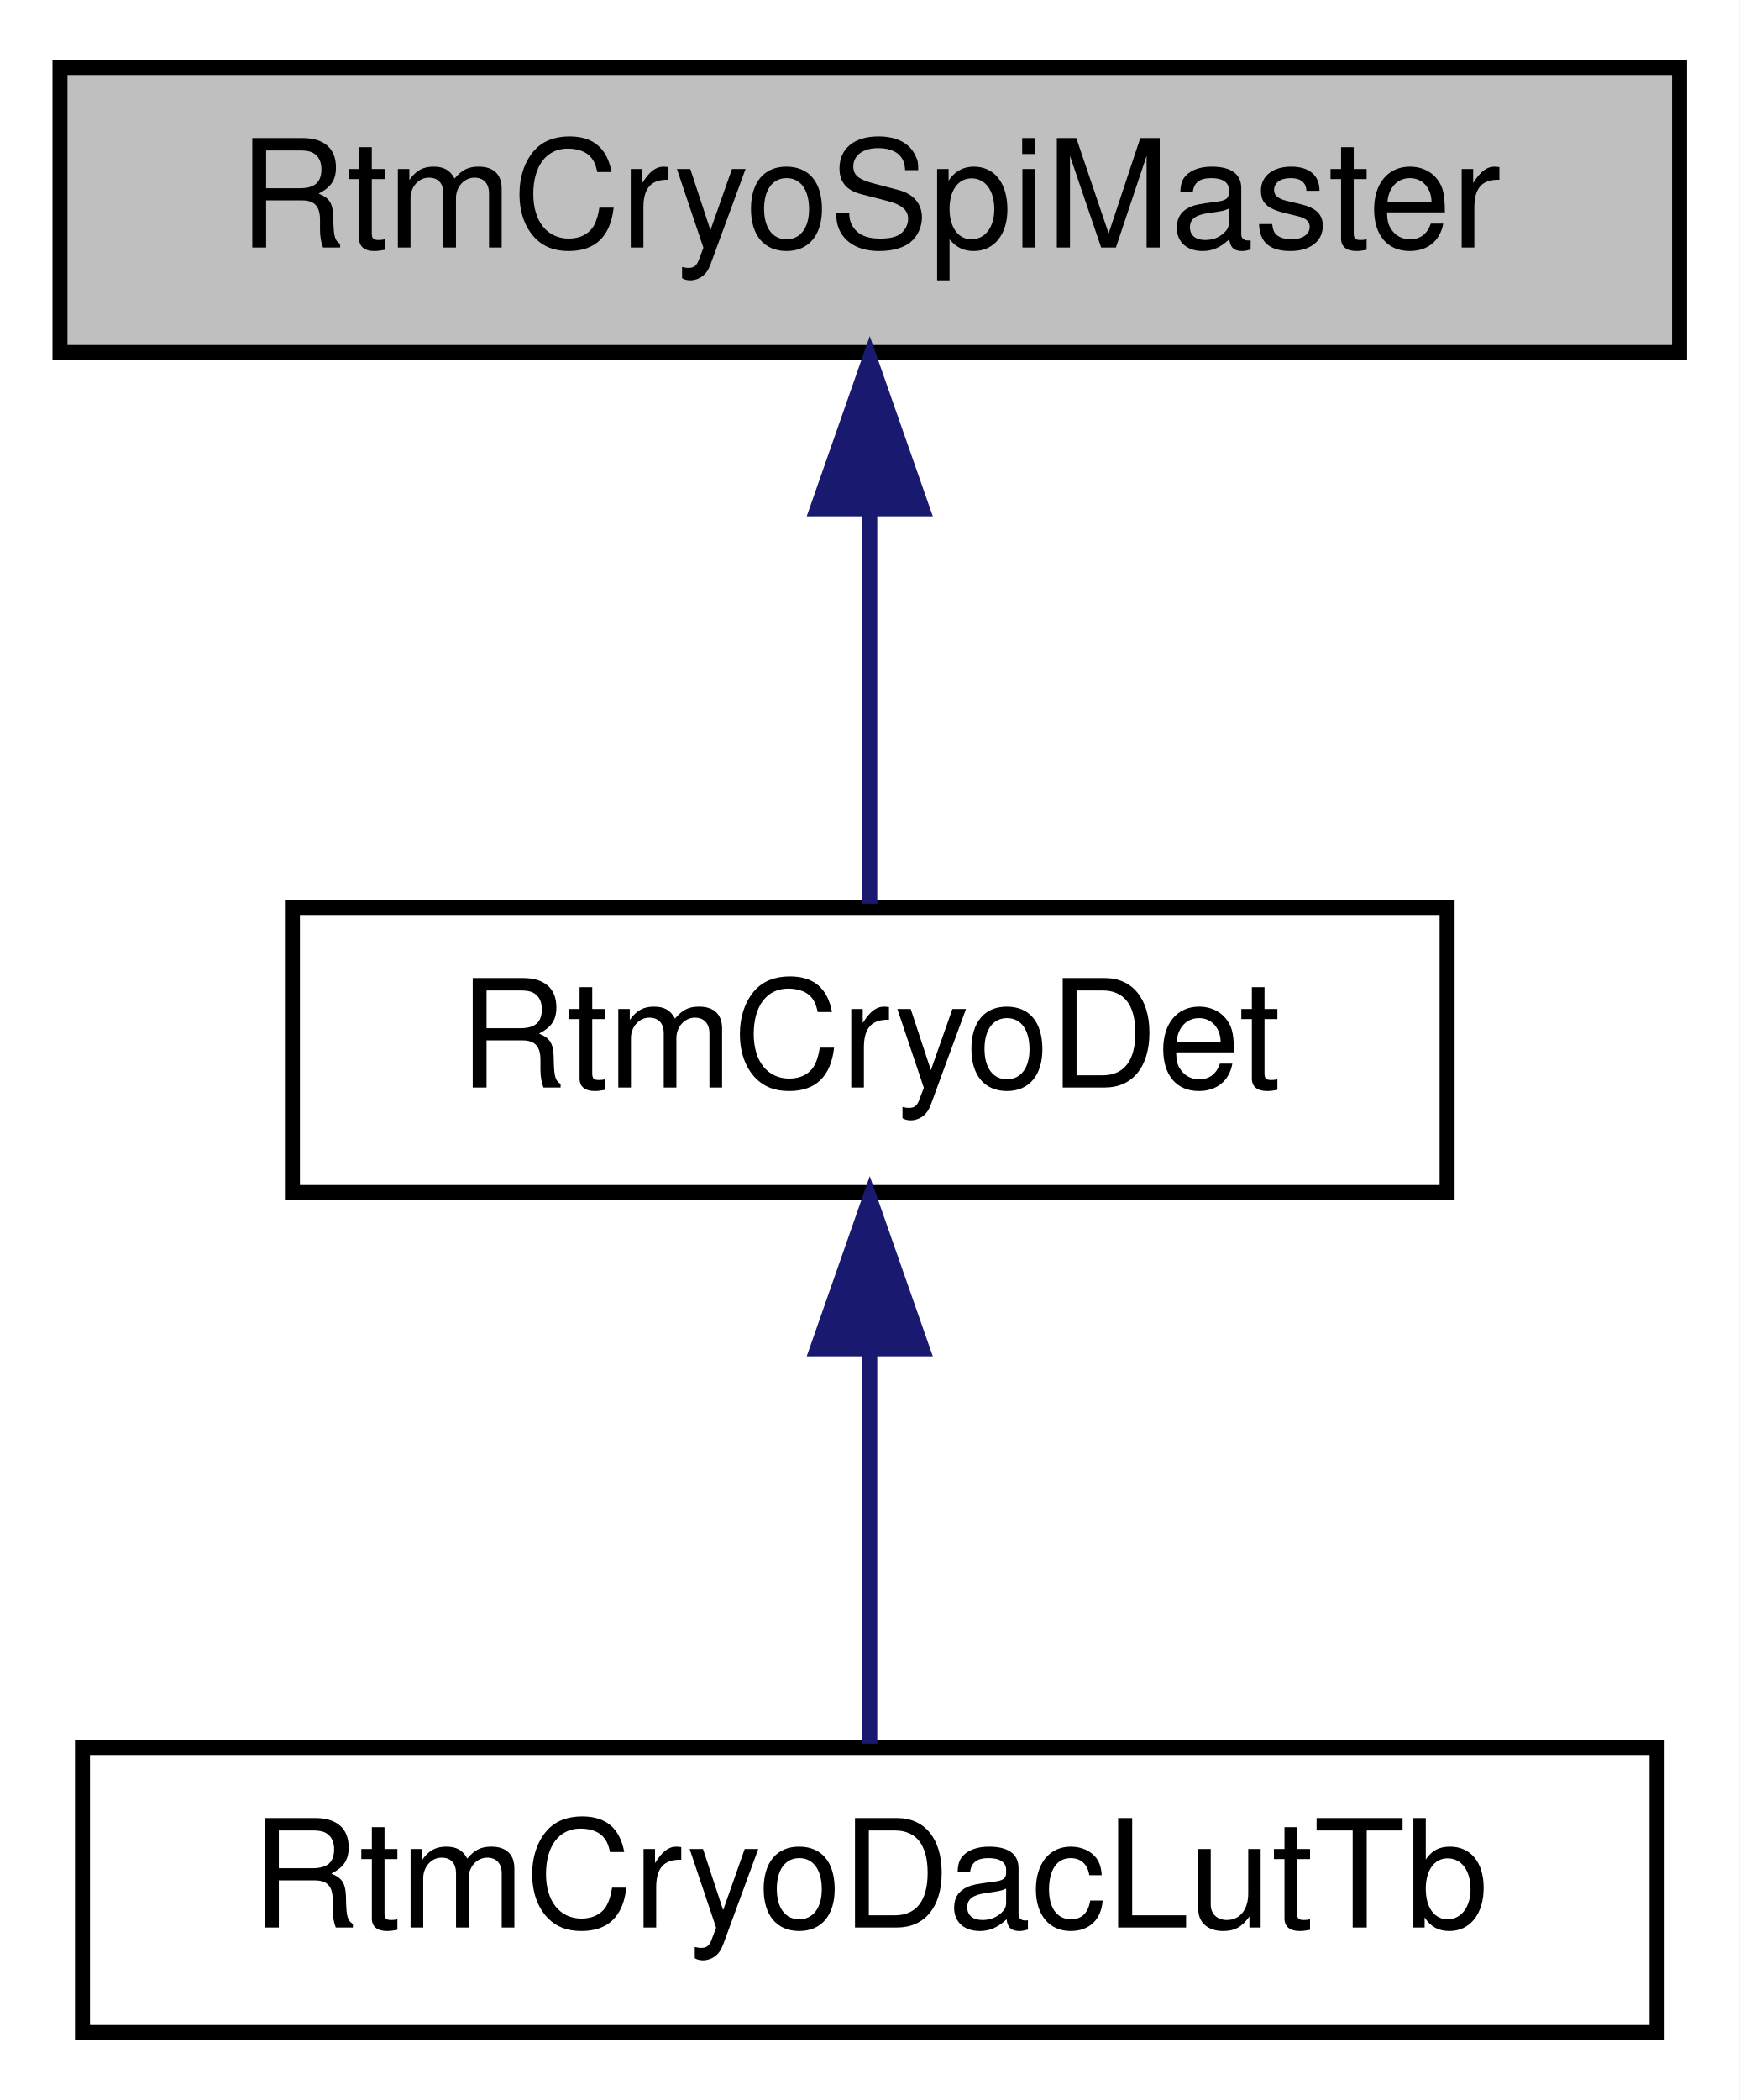
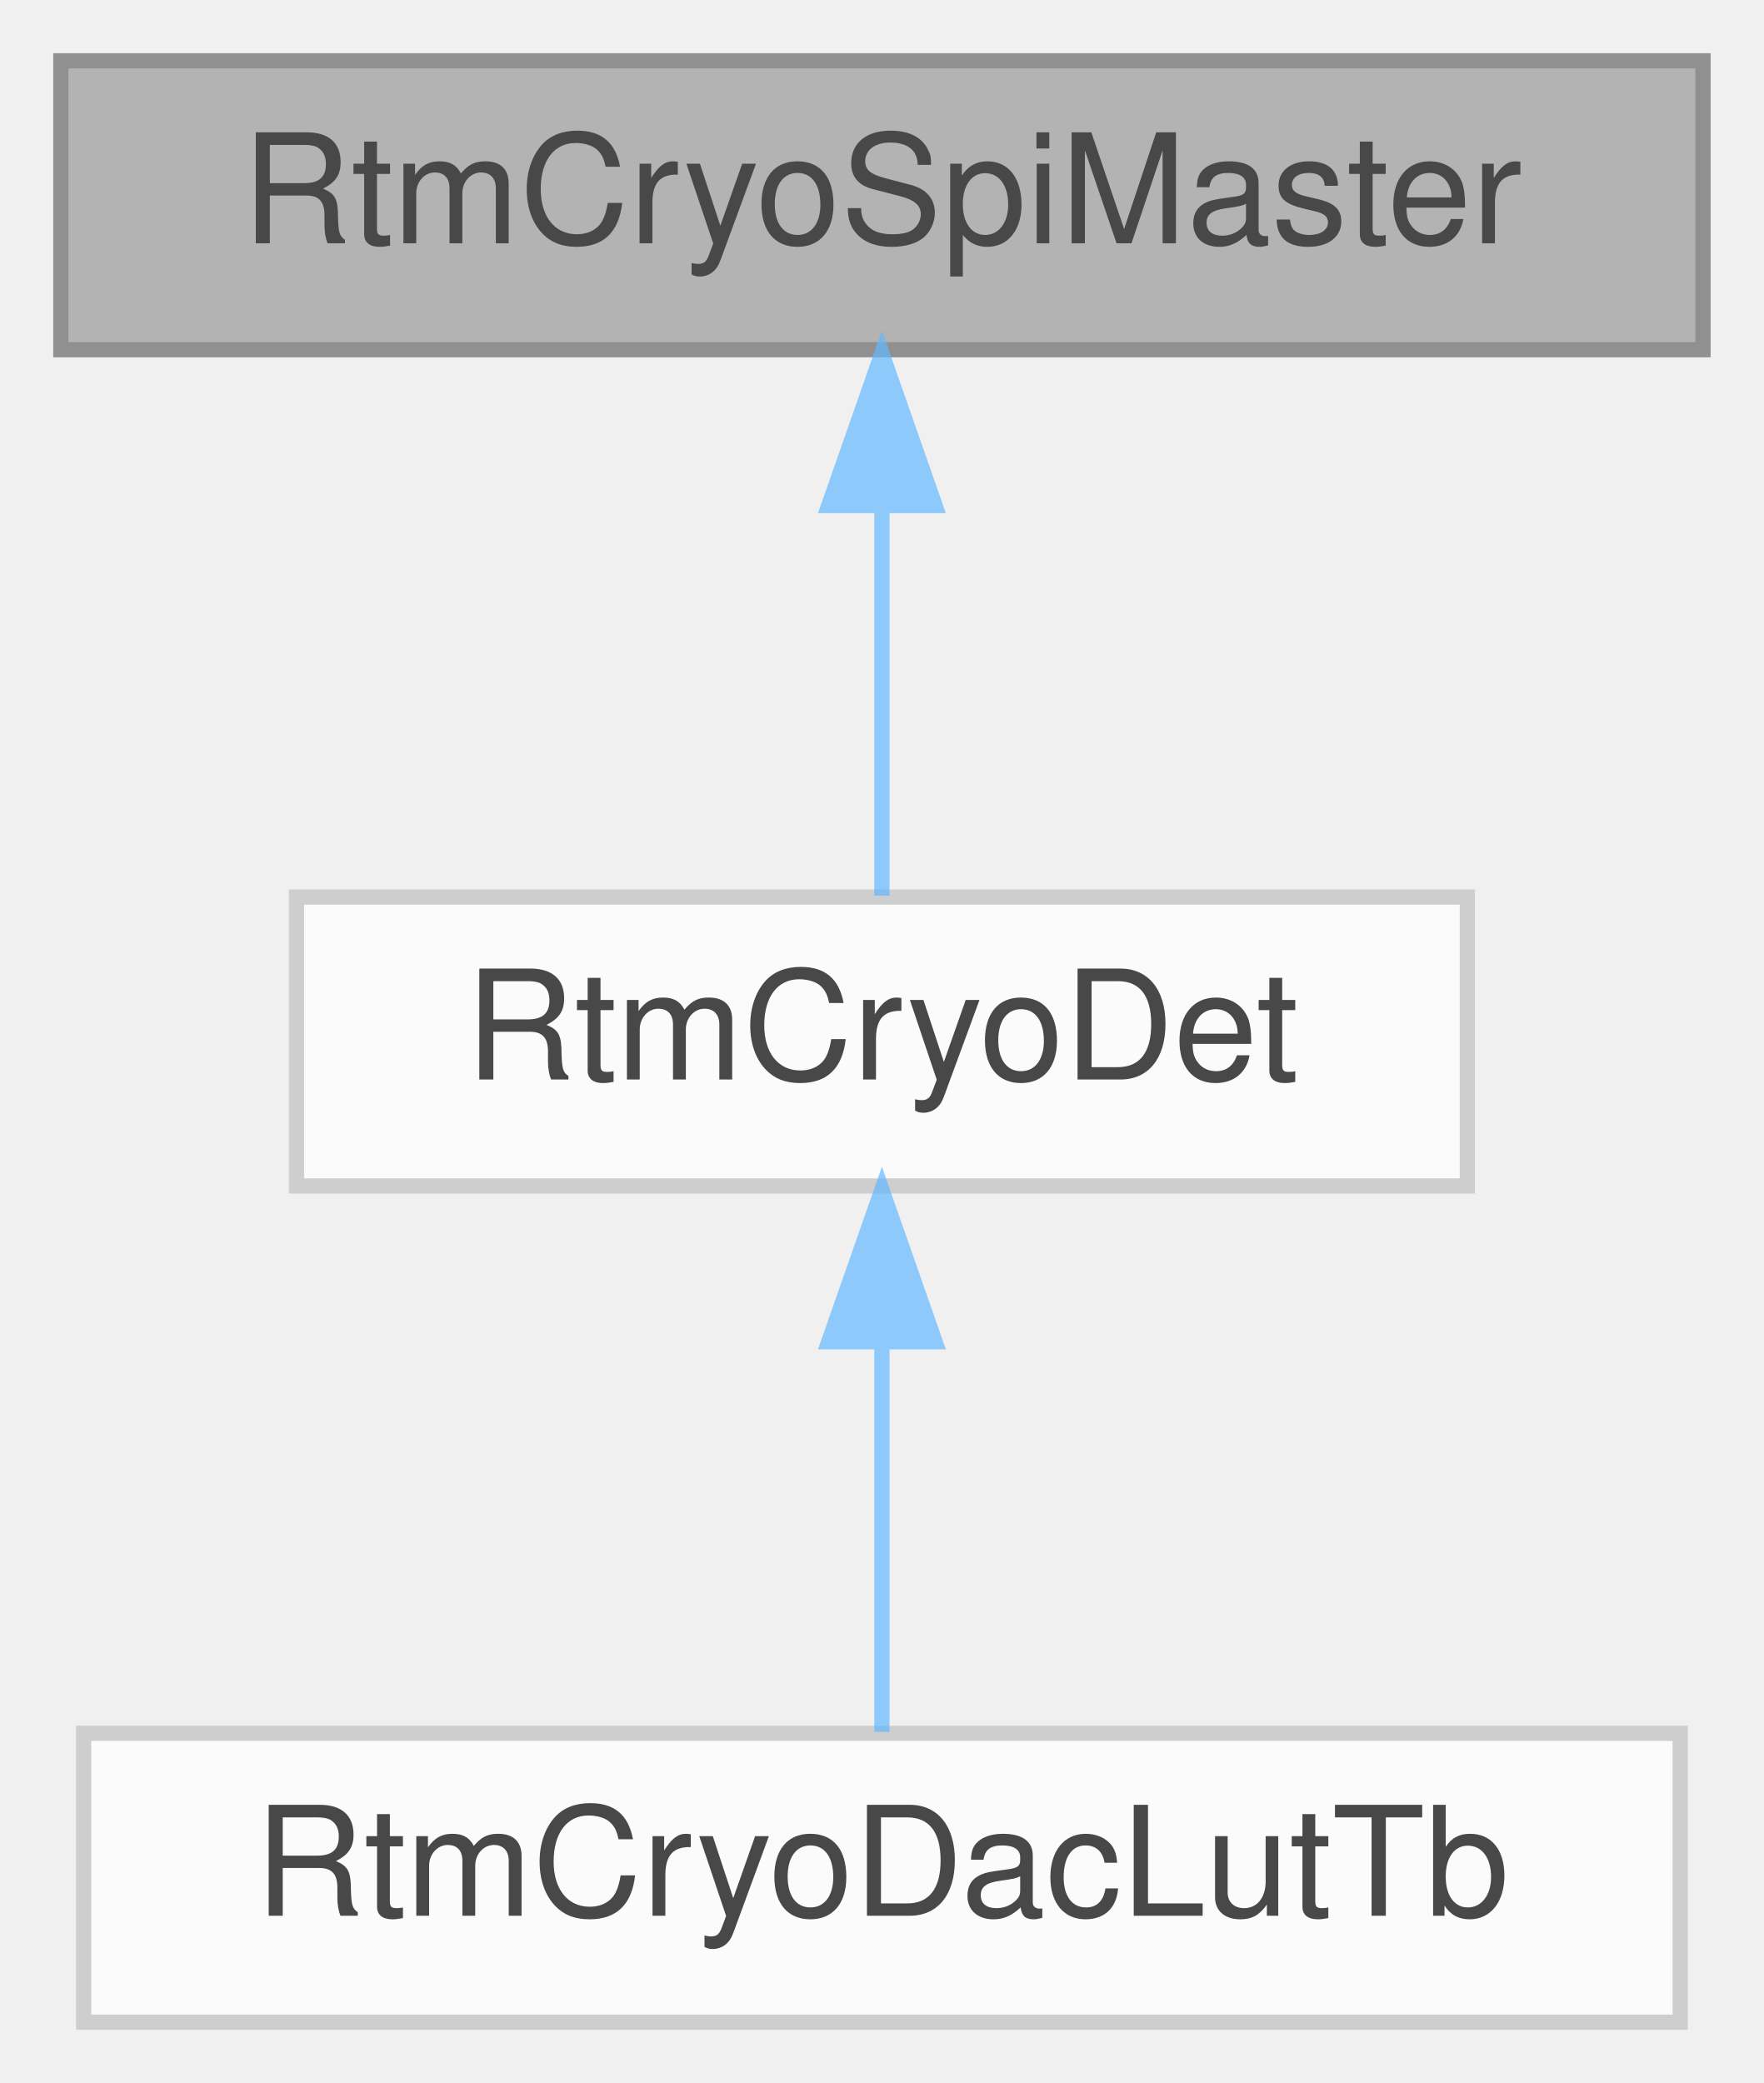
- <svg xmlns="http://www.w3.org/2000/svg" xmlns:xlink="http://www.w3.org/1999/xlink" width="116pt" height="140pt" viewBox="0.00 0.00 116.00 140.00">
-   <g id="graph0" class="graph" transform="scale(1 1) rotate(0) translate(4 136)">
-     <polygon fill="white" stroke="transparent" points="-4,4 -4,-136 112,-136 112,4 -4,4" />
-     <g id="node1" class="node">
-       <g id="a_node1">
-         <a xlink:title=" ">
-           <polygon fill="#bfbfbf" stroke="black" points="0,-112.5 0,-131.5 108,-131.5 108,-112.5 0,-112.5" />
-           <text text-anchor="middle" x="54" y="-119.5" font-family="Helvetica,sans-Serif" font-size="10.00">RtmCryoSpiMaster</text>
-         </a>
+ <svg xmlns="http://www.w3.org/2000/svg" xmlns:xlink="http://www.w3.org/1999/xlink" width="116pt" height="137pt" viewBox="0.00 0.00 116.00 137.00">
+   <svg id="main" version="1.1" xml:space="preserve">
+     <style type="text/css">
+ .node, .edge {opacity: 0.7;}
+ .node.selected, .edge.selected {opacity: 1;}
+ .edge:hover path { stroke: red; }
+ .edge:hover polygon { stroke: red; fill: red; }
+ </style>
+     <svg id="graph" class="graph">
+       <g id="graph0" class="graph" transform="scale(1 1) rotate(0) translate(4 133)">
+         <g id="Node000001" class="node">
+           <g id="a_Node000001">
+             <a xlink:title=" ">
+               <polygon fill="#999999" stroke="#666666" points="108,-129 0,-129 0,-110 108,-110 108,-129" />
+               <text text-anchor="middle" x="54" y="-117" font-family="Helvetica,sans-Serif" font-size="10.00">RtmCryoSpiMaster</text>
+             </a>
+           </g>
+         </g>
+         <g id="Node000002" class="node">
+           <g id="a_Node000002">
+             <a xlink:href="classRtmCryoDet.html" target="_top" xlink:title=" ">
+               <polygon fill="white" stroke="#bfbfbf" points="92.5,-74 15.5,-74 15.5,-55 92.5,-55 92.5,-74" />
+               <text text-anchor="middle" x="54" y="-62" font-family="Helvetica,sans-Serif" font-size="10.00">RtmCryoDet</text>
+             </a>
+           </g>
+         </g>
+         <g id="edge1_Node000001_Node000002" class="edge">
+           <g id="a_edge1_Node000001_Node000002">
+             <a xlink:title=" ">
+               <path fill="none" stroke="#63b8ff" d="M54,-99.66C54,-90.93 54,-80.99 54,-74.09" />
+               <polygon fill="#63b8ff" stroke="#63b8ff" points="50.5,-99.75 54,-109.75 57.5,-99.75 50.5,-99.75" />
+             </a>
+           </g>
+         </g>
+         <g id="Node000003" class="node">
+           <g id="a_Node000003">
+             <a xlink:href="classRtmCryoDacLutTb.html" target="_top" xlink:title=" ">
+               <polygon fill="white" stroke="#bfbfbf" points="106.5,-19 1.5,-19 1.5,0 106.5,0 106.5,-19" />
+               <text text-anchor="middle" x="54" y="-7" font-family="Helvetica,sans-Serif" font-size="10.00">RtmCryoDacLutTb</text>
+             </a>
+           </g>
+         </g>
+         <g id="edge2_Node000002_Node000003" class="edge">
+           <g id="a_edge2_Node000002_Node000003">
+             <a xlink:title=" ">
+               <path fill="none" stroke="#63b8ff" d="M54,-44.66C54,-35.93 54,-25.99 54,-19.09" />
+               <polygon fill="#63b8ff" stroke="#63b8ff" points="50.5,-44.75 54,-54.75 57.5,-44.75 50.5,-44.75" />
+             </a>
+           </g>
+         </g>
      </g>
-     </g>
-     <g id="node2" class="node">
-       <g id="a_node2">
-         <a xlink:href="classRtmCryoDet.html" target="_top" xlink:title=" ">
-           <polygon fill="white" stroke="black" points="15.5,-56.5 15.5,-75.5 92.5,-75.5 92.5,-56.5 15.5,-56.5" />
-           <text text-anchor="middle" x="54" y="-63.5" font-family="Helvetica,sans-Serif" font-size="10.00">RtmCryoDet</text>
-         </a>
-       </g>
-     </g>
-     <g id="edge1" class="edge">
-       <path fill="none" stroke="midnightblue" d="M54,-101.8C54,-92.91 54,-82.78 54,-75.75" />
-       <polygon fill="midnightblue" stroke="midnightblue" points="50.5,-102.08 54,-112.08 57.5,-102.08 50.5,-102.08" />
-     </g>
-     <g id="node3" class="node">
-       <g id="a_node3">
-         <a xlink:href="classRtmCryoDacLutTb.html" target="_top" xlink:title=" ">
-           <polygon fill="white" stroke="black" points="1.5,-0.5 1.5,-19.5 106.5,-19.5 106.5,-0.5 1.5,-0.5" />
-           <text text-anchor="middle" x="54" y="-7.5" font-family="Helvetica,sans-Serif" font-size="10.00">RtmCryoDacLutTb</text>
-         </a>
-       </g>
-     </g>
-     <g id="edge2" class="edge">
-       <path fill="none" stroke="midnightblue" d="M54,-45.8C54,-36.91 54,-26.78 54,-19.75" />
-       <polygon fill="midnightblue" stroke="midnightblue" points="50.5,-46.08 54,-56.08 57.5,-46.08 50.5,-46.08" />
-     </g>
-   </g>
+     </svg>
+   </svg>
+   <style type="text/css">
+ 
+ [data-mouse-over-selected='false'] { opacity: 0.7; }
+ [data-mouse-over-selected='true']  { opacity: 1.0; }
+ 
+ </style>
</svg>
